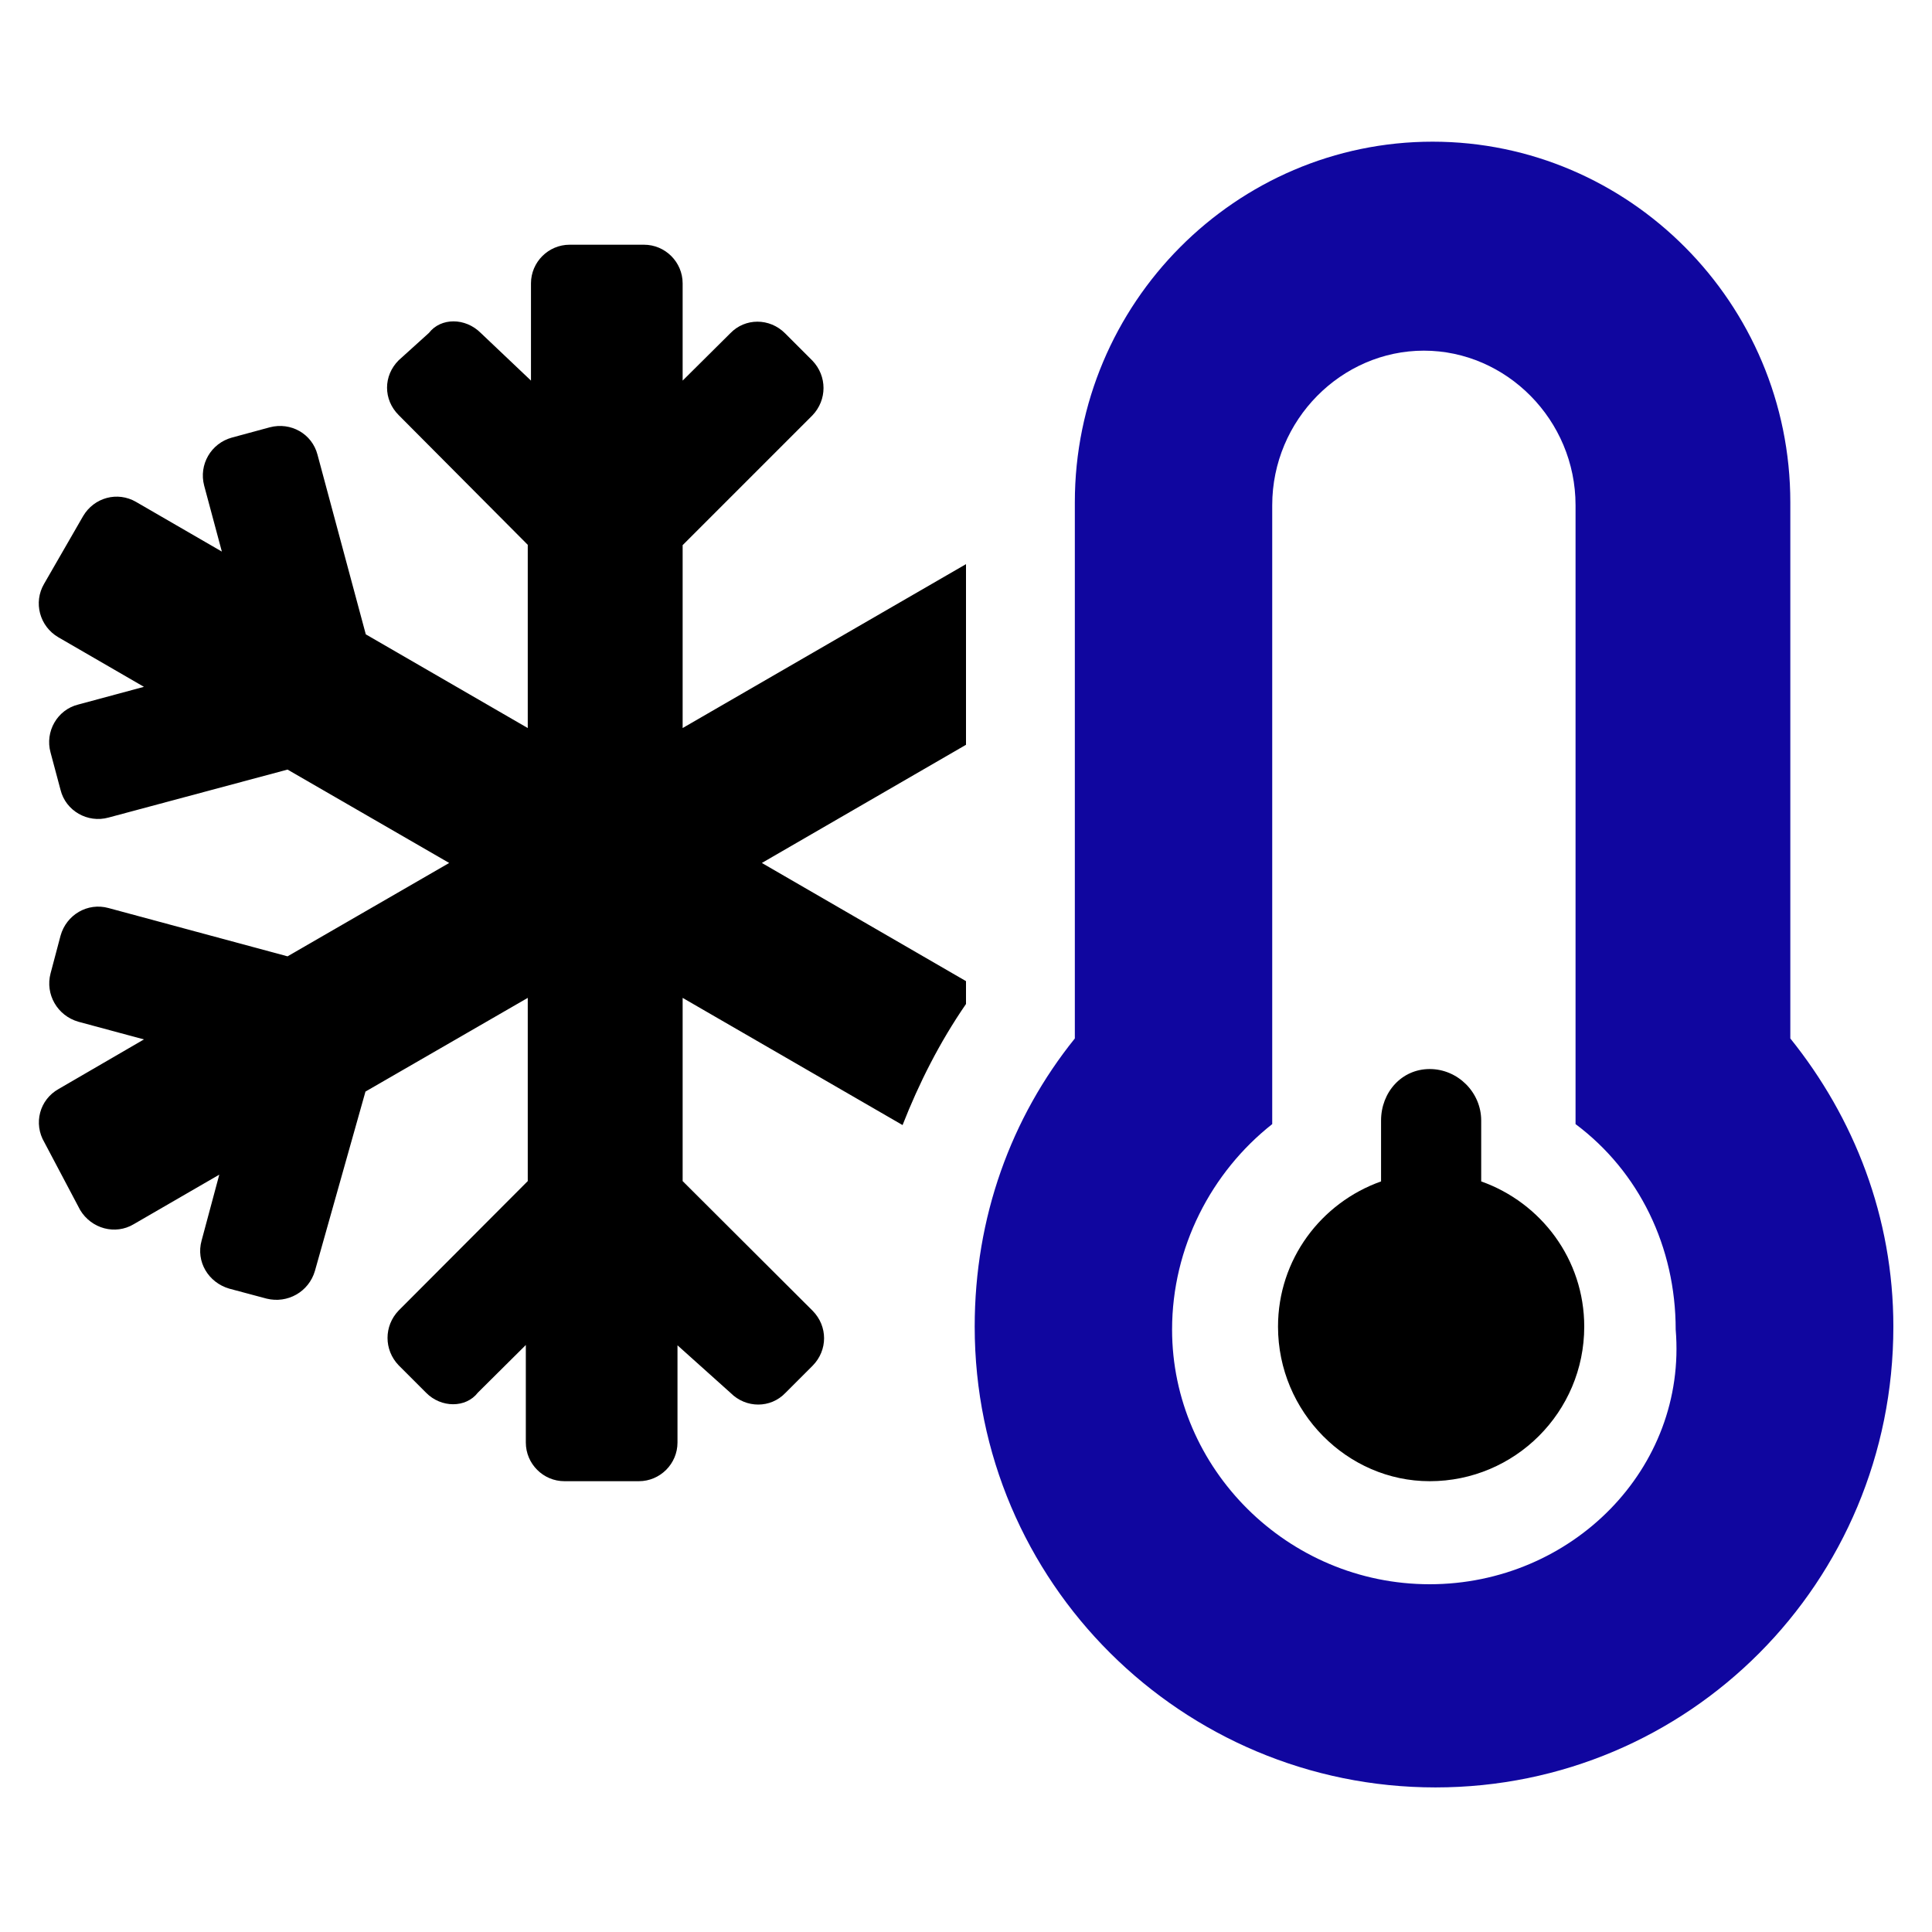
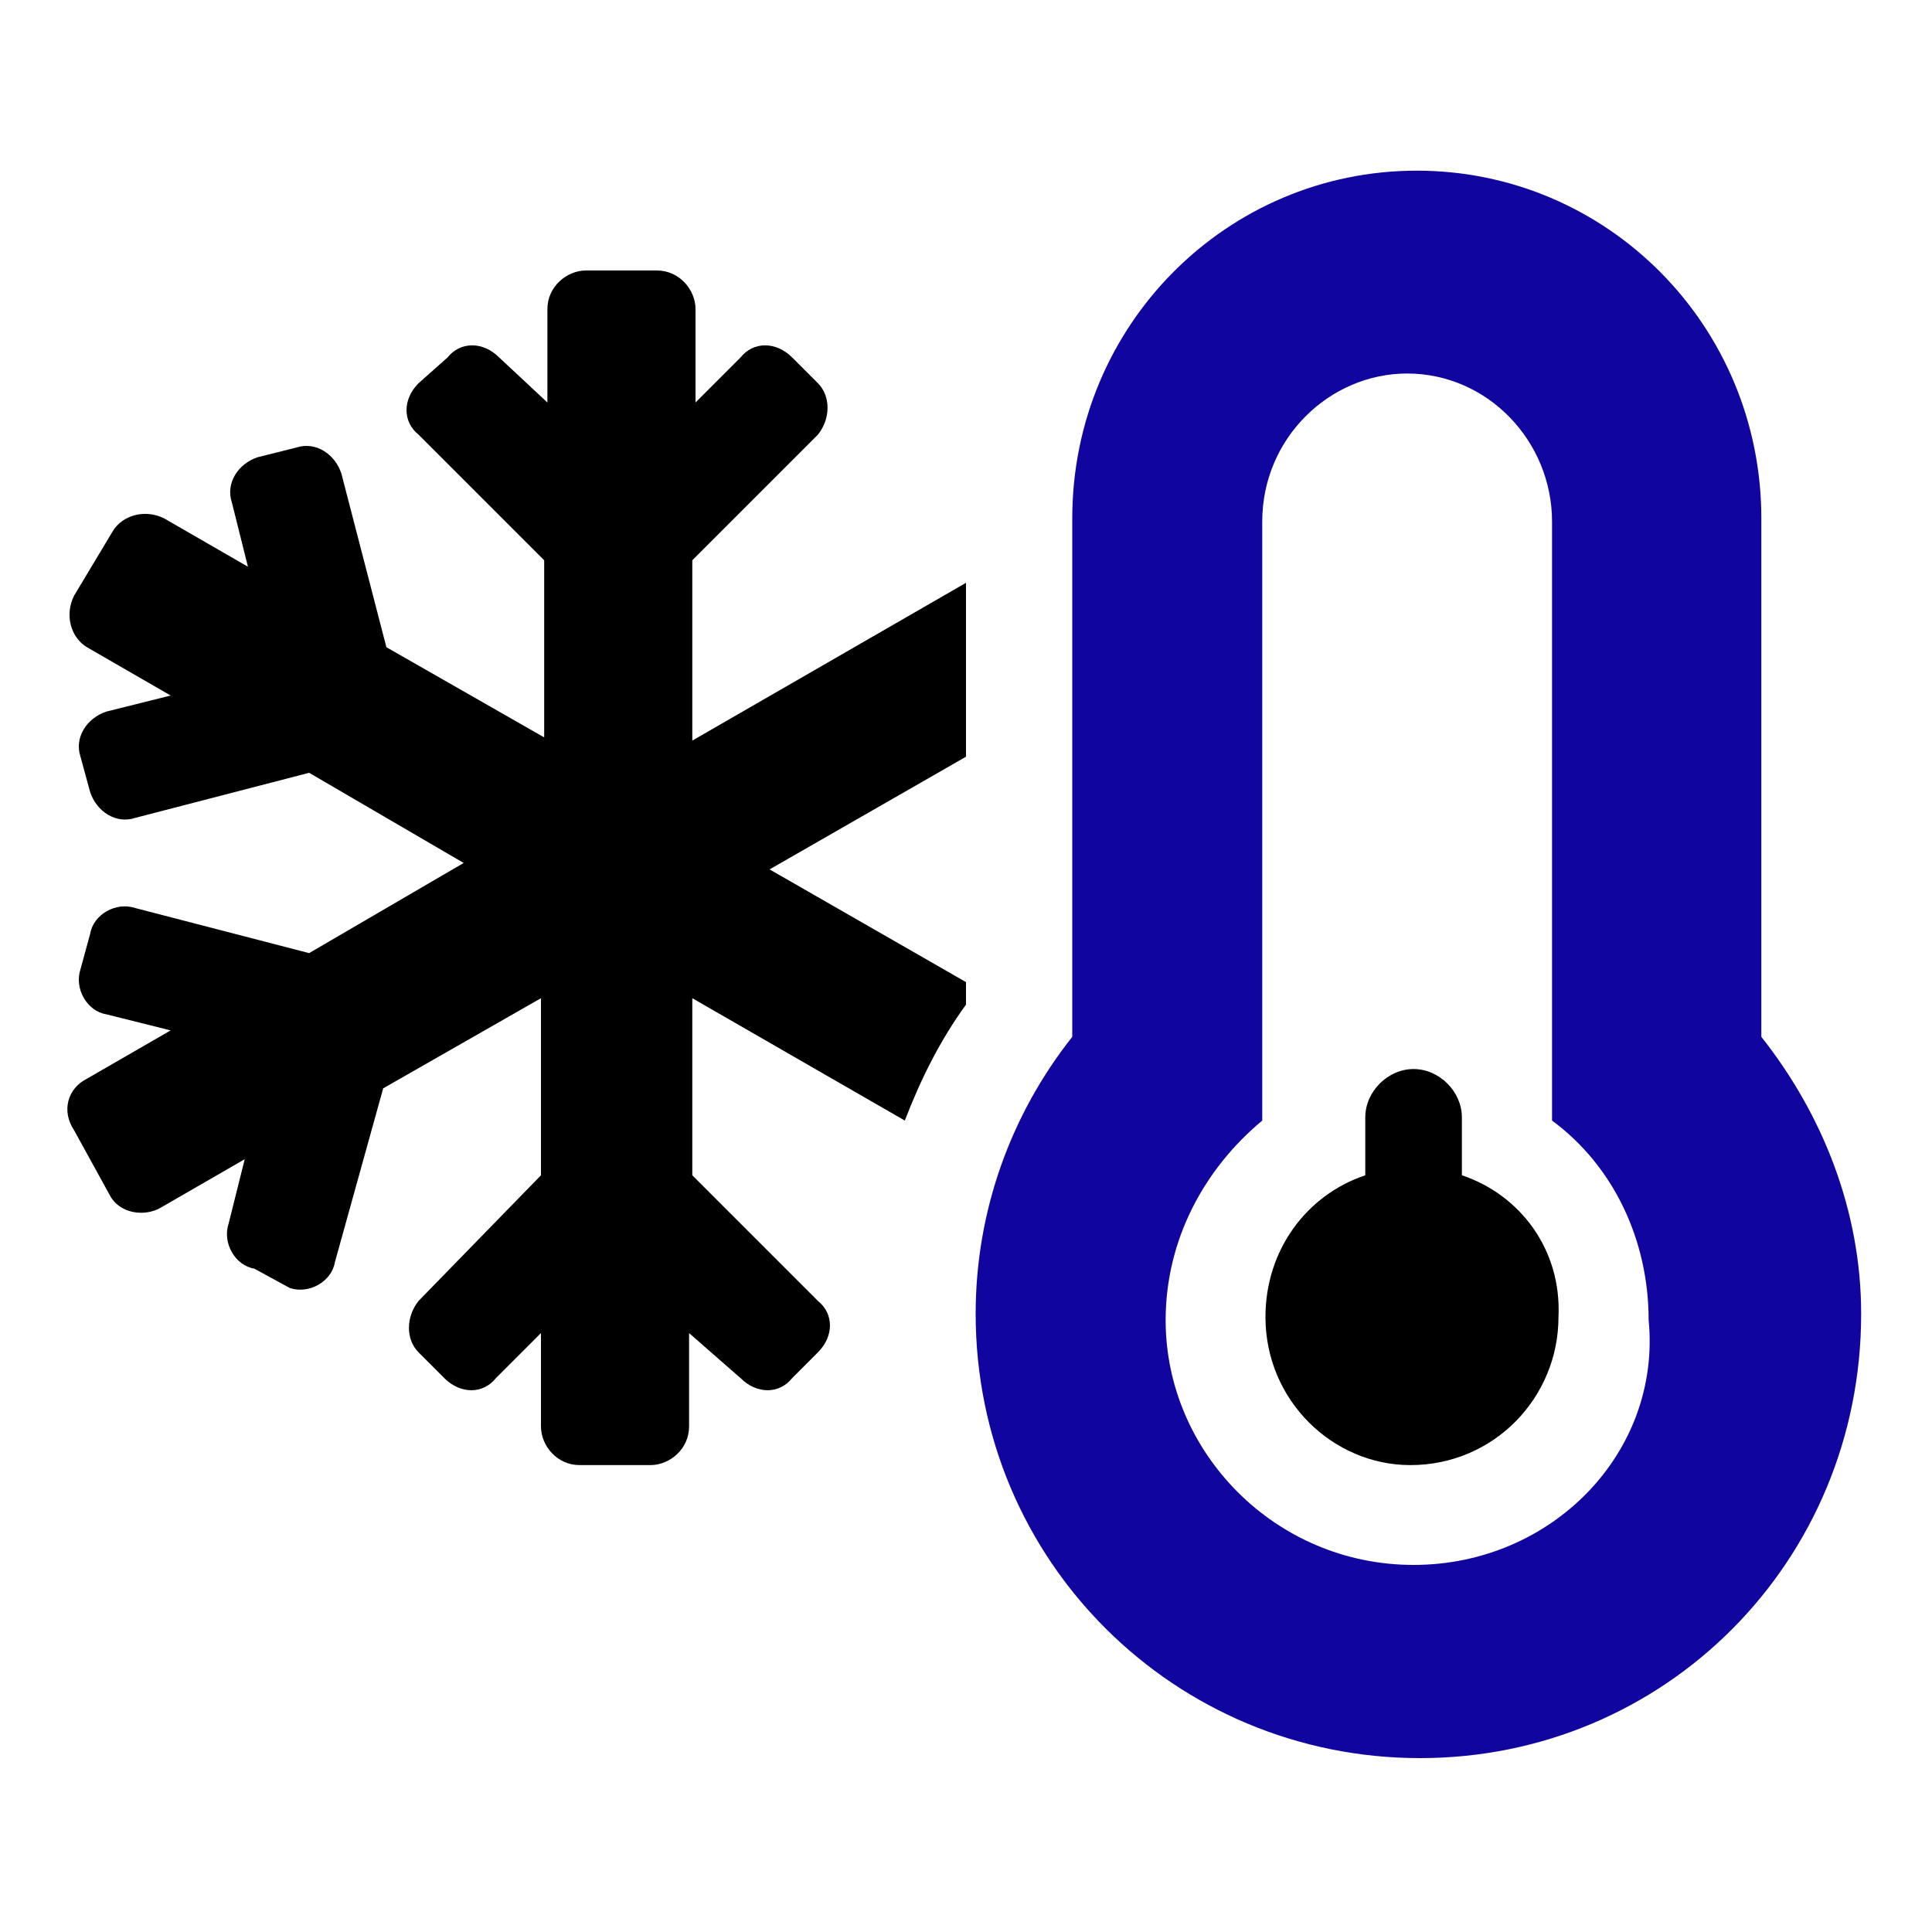
- <svg xmlns="http://www.w3.org/2000/svg" version="1.1" id="Layer_1" x="0px" y="0px" viewBox="0 0 600 600" style="enable-background:new 0 0 600 600;" xml:space="preserve">
+ <svg xmlns="http://www.w3.org/2000/svg" version="1.1" id="Layer_1" x="0px" y="0px" viewBox="0 0 60 60" style="enable-background:new 0 0 60 60;" xml:space="preserve">
  <style type="text/css">
	.st0{fill:#10069F;enable-background:new    ;}
</style>
-   <path d="M212,169.3l40.3-40.3c4.6-4.8,4.6-12.2,0-17l-8.5-8.5c-4.8-4.8-12.4-4.8-17,0L212,118.2V88c0-6.6-5.4-12-12-12h-23.1  c-6.6,0-12,5.4-12,12v30.2l-15.6-14.8c-4.8-4.8-12.4-4.8-16.1,0l-9.4,8.5c-4.8,4.8-4.8,12.2,0,17l40.1,40.3v56.9L113.6,197l-15-55.8  c-1.7-6.5-8.3-10.2-14.8-8.5L72,135.9c-6.5,1.8-10.3,8.4-8.6,14.9l5.5,20.5l-26.6-15.4c-5.8-3.4-13.1-1.4-16.5,4.4l-12.1,21  c-3.4,5.8-1.4,13.2,4.4,16.6l26.6,15.4l-20.4,5.5c-6.5,1.6-10.4,8.4-8.6,14.9l3.1,11.6c1.6,6.5,8.4,10.4,14.9,8.6L89.3,239l50.2,29  l-50.2,29l-55.6-15c-6.5-1.8-13.1,2.1-14.9,8.6l-3.1,11.7c-1.7,6.5,2.1,13.1,8.6,15l20.4,5.5l-26.5,15.4c-5.9,3.3-7.9,10.7-4.4,16.6  l11.1,21c3.5,5.8,10.9,7.8,16.6,4.4l26.6-15.4l-5.5,20.5c-1.8,6.5,2.1,13,8.6,14.9l11.6,3.1c6.5,1.6,13.1-2.1,15-8.6l15.7-55.7  l50.4-29.1v56.9L123.8,407c-4.6,4.8-4.6,12.2,0,17l8.5,8.5c4.7,4.8,12.4,4.8,16.1,0l14.9-14.8V448c0,6.6,5.4,12,12,12h23.1  c6.6,0,12-5.4,12-12v-30.2l16.5,14.8c4.8,4.8,12.4,4.8,17,0l8.5-8.5c4.7-4.8,4.7-12.2,0-17L212,366.8v-56.9l68.3,39.5  c5.1-13,11.5-25.7,19.7-37.6l0-7.1L236.6,268l63.4-36.7l0-56.1l-88,50.9V169.3z M460,366.9V348c0-8.8-7.3-16-16-16  c-8.7,0-15.1,7.2-15.1,16v18.9c-18.6,6.6-32,24.2-32,45.1c0,26.5,21.5,48,47.1,48c26.5,0,48-21.5,48-48  C492,391.1,478.6,373.5,460,366.9z" />
-   <path class="st0" d="M556,322.5V156c0-61.9-50.1-112-111.1-112S333.8,94.1,333.8,156v166.5C314,347.1,302.7,378,302.7,412  c0,79.5,64.5,143.1,143.1,143.1S588,491.5,588,412C588,378,575.8,347.1,556,322.5z M444,492c-44.1,0-80-35.9-80-79.1  c0-25.5,12.2-48.9,31.1-63.8V156.9c0-26.5,21.5-48,47.1-48s47.1,21.5,47.1,48v192.2c19.8,14.8,31.1,38.2,31.1,63.8  C524,456.1,488.1,492,444,492z" />
+   <g>
+     <path d="M21.5,17.4l3.9-3.9c0.4-0.5,0.4-1.2,0-1.6l-0.8-0.8c-0.5-0.5-1.2-0.5-1.6,0l-1.4,1.4V9.6c0-0.6-0.5-1.2-1.2-1.2h-2.2   c-0.6,0-1.2,0.5-1.2,1.2v2.9l-1.5-1.4c-0.5-0.5-1.2-0.5-1.6,0L13,11.9c-0.5,0.5-0.5,1.2,0,1.6l3.9,3.9v5.5L12,20.1l-1.4-5.4   c-0.2-0.6-0.8-1-1.4-0.8L8,14.2c-0.6,0.2-1,0.8-0.8,1.4l0.5,2l-2.6-1.5c-0.6-0.3-1.3-0.1-1.6,0.4l-1.2,2c-0.3,0.6-0.1,1.3,0.4,1.6   l2.6,1.5l-2,0.5c-0.6,0.2-1,0.8-0.8,1.4l0.3,1.1c0.2,0.6,0.8,1,1.4,0.8l5.4-1.4l4.8,2.8l-4.8,2.8l-5.4-1.4   c-0.6-0.2-1.3,0.2-1.4,0.8l-0.3,1.1c-0.2,0.6,0.2,1.3,0.8,1.4l2,0.5l-2.6,1.5c-0.6,0.3-0.8,1-0.4,1.6l1.1,2   c0.3,0.6,1.1,0.7,1.6,0.4l2.6-1.5l-0.5,2c-0.2,0.6,0.2,1.3,0.8,1.4L9,40c0.6,0.2,1.3-0.2,1.4-0.8l1.5-5.4l4.9-2.8v5.5L13,40.4   c-0.4,0.5-0.4,1.2,0,1.6l0.8,0.8c0.5,0.5,1.2,0.5,1.6,0l1.4-1.4v2.9c0,0.6,0.5,1.2,1.2,1.2h2.2c0.6,0,1.2-0.5,1.2-1.2v-2.9l1.6,1.4   c0.5,0.5,1.2,0.5,1.6,0l0.8-0.8c0.5-0.5,0.5-1.2,0-1.6l-3.9-3.9V31l6.6,3.8c0.5-1.3,1.1-2.5,1.9-3.6l0-0.7L23.9,27l6.1-3.5l0-5.4   l-8.5,4.9V17.4z M45.4,36.5v-1.8c0-0.8-0.7-1.5-1.5-1.5c-0.8,0-1.5,0.7-1.5,1.5v1.8c-1.8,0.6-3.1,2.3-3.1,4.4   c0,2.6,2.1,4.6,4.5,4.6c2.6,0,4.6-2.1,4.6-4.6C48.5,38.8,47.2,37.1,45.4,36.5z" />
+     <path class="st0" d="M54.7,32.2V16.1c0-6-4.8-10.8-10.7-10.8s-10.7,4.8-10.7,10.8v16.1c-1.9,2.4-3,5.4-3,8.6   c0,7.7,6.2,13.8,13.8,13.8s13.7-6.1,13.7-13.8C57.8,37.6,56.6,34.6,54.7,32.2z M43.9,48.6c-4.3,0-7.7-3.5-7.7-7.6   c0-2.5,1.2-4.7,3-6.2V16.2c0-2.6,2.1-4.6,4.5-4.6c2.5,0,4.5,2.1,4.5,4.6v18.6c1.9,1.4,3,3.7,3,6.2C51.6,45.1,48.2,48.6,43.9,48.6z" />
+   </g>
</svg>
